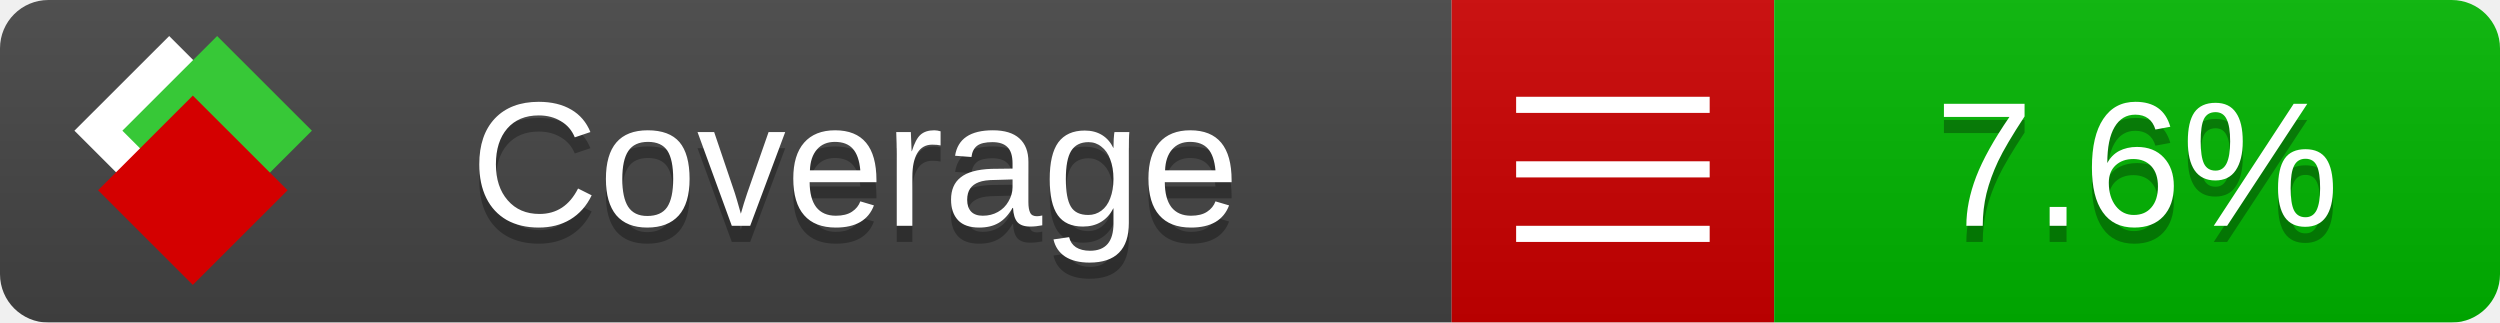
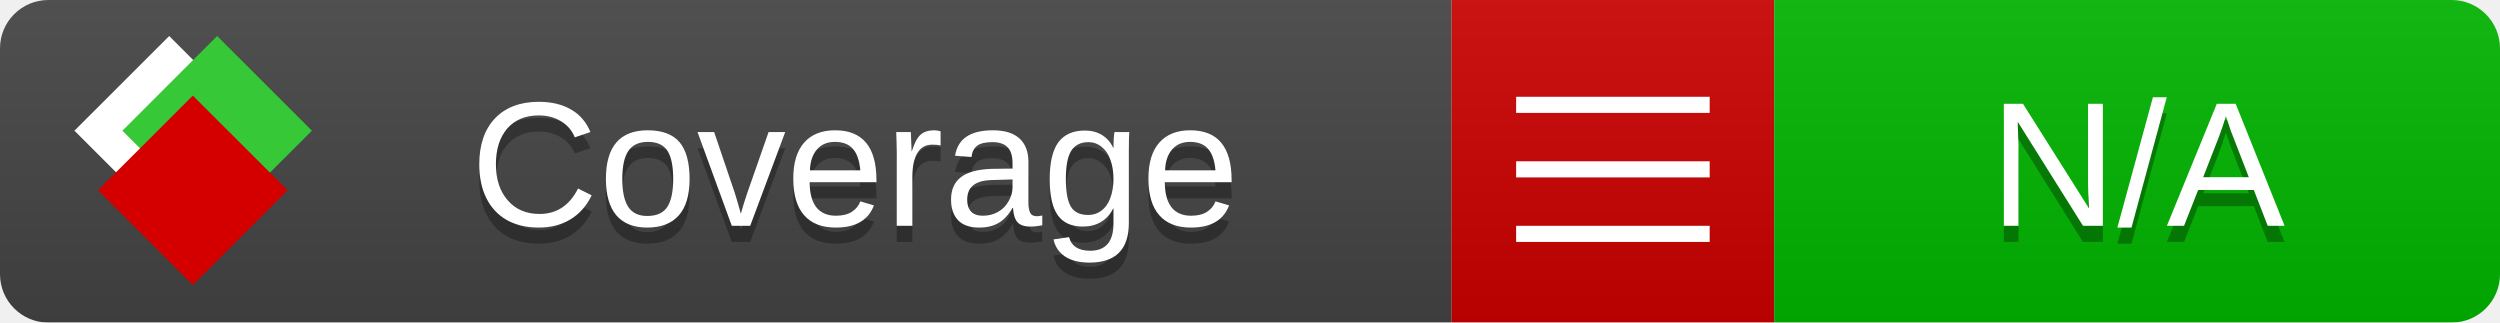
<svg xmlns="http://www.w3.org/2000/svg" xmlns:xlink="http://www.w3.org/1999/xlink" width="155" height="20">
  <style type="text/css">
          
            @keyframes fade1 {
                0% { visibility: visible; opacity: 1; }
               27% { visibility: visible; opacity: 1; }
               33% { visibility: hidden; opacity: 0; }
               60% { visibility: hidden; opacity: 0; }
               66% { visibility: hidden; opacity: 0; }
               93% { visibility: hidden; opacity: 0; }
              100% { visibility: visible; opacity: 1; }
            }
            @keyframes fade2 {
                0% { visibility: hidden; opacity: 0; }
               27% { visibility: hidden; opacity: 0; }
               33% { visibility: visible; opacity: 1; }
               60% { visibility: visible; opacity: 1; }
               66% { visibility: hidden; opacity: 0; }
               93% { visibility: hidden; opacity: 0; }
              100% { visibility: hidden; opacity: 0; }
            }
            @keyframes fade3 {
                0% { visibility: hidden; opacity: 0; }
               27% { visibility: hidden; opacity: 0; }
               33% { visibility: hidden; opacity: 0; }
               60% { visibility: hidden; opacity: 0; }
               66% { visibility: visible; opacity: 1; }
               93% { visibility: visible; opacity: 1; }
              100% { visibility: hidden; opacity: 0; }
            }
            .linecoverage {
                animation-duration: 15s;
                animation-name: fade1;
                animation-iteration-count: infinite;
            }
            .branchcoverage {
                animation-duration: 15s;
                animation-name: fade2;
                animation-iteration-count: infinite;
            }
            .methodcoverage {
                animation-duration: 15s;
                animation-name: fade3;
                animation-iteration-count: infinite;
            }
          
    </style>
  <defs>
    <linearGradient id="gradient" x2="0" y2="100%">
      <stop offset="0" stop-color="#bbb" stop-opacity=".1" />
      <stop offset="1" stop-opacity=".1" />
    </linearGradient>
    <linearGradient id="c">
      <stop offset="0" stop-color="#d40000" />
      <stop offset="1" stop-color="#ff2a2a" />
    </linearGradient>
    <linearGradient id="a">
      <stop offset="0" stop-color="#e0e0de" />
      <stop offset="1" stop-color="#fff" />
    </linearGradient>
    <linearGradient id="b">
      <stop offset="0" stop-color="#37c837" />
      <stop offset="1" stop-color="#217821" />
    </linearGradient>
    <linearGradient xlink:href="#a" id="e" x1="106.44" x2="69.96" y1="-11.96" y2="-46.84" gradientTransform="matrix(-.8426 -.00045 -.00045 -.8426 -94.27 -75.82)" gradientUnits="userSpaceOnUse" />
    <linearGradient xlink:href="#b" id="f" x1="56.19" x2="77.97" y1="-23.45" y2="10.62" gradientTransform="matrix(.8426 .00045 .00045 .8426 94.27 75.82)" gradientUnits="userSpaceOnUse" />
    <linearGradient xlink:href="#c" id="g" x1="79.98" x2="132.9" y1="10.79" y2="10.79" gradientTransform="matrix(.8426 .00045 .00045 .8426 94.27 75.82)" gradientUnits="userSpaceOnUse" />
    <mask id="mask">
      <rect width="155" height="20" rx="3" fill="#fff" />
    </mask>
    <g id="icon" transform="matrix(.04486 0 0 .04481 -.48 -.63)">
      <rect width="52.92" height="52.92" x="-109.72" y="-27.13" fill="url(#e)" transform="rotate(-135)" />
      <rect width="52.92" height="52.92" x="70.19" y="-39.18" fill="url(#f)" transform="rotate(45)" />
      <rect width="52.92" height="52.92" x="80.05" y="-15.74" fill="url(#g)" transform="rotate(45)" />
    </g>
  </defs>
  <g mask="url(#mask)">
    <rect x="0" y="0" width="90" height="20" fill="#444" />
    <rect x="90" y="0" width="20" height="20" fill="#c00" />
    <rect x="110" y="0" width="45" height="20" fill="#00B600" />
    <rect x="0" y="0" width="155" height="20" fill="url(#gradient)" />
  </g>
  <g>
    <path class="" stroke="#fff" d="M94 6.5 h12 M94 10.5 h12 M94 14.5 h12" />
  </g>
  <g fill="#fff" text-anchor="middle" font-family="Verdana,Arial,Geneva,sans-serif" font-size="11">
    <a xlink:href="https://github.com/danielpalme/ReportGenerator" target="_top">
      <use xlink:href="#icon" transform="translate(3,1) scale(3.5)" />
    </a>
    <text x="53" y="15" fill="#010101" fill-opacity=".3">Coverage</text>
    <text x="53" y="14" fill="#fff">Coverage</text>
-     <text class="" x="132.5" y="15" fill="#010101" fill-opacity=".3">7.6%</text>
-     <text class="" x="132.5" y="14">7.6%</text>
+     <text class="" x="132.5" y="15" fill="#010101" fill-opacity=".3">N/A</text>
+     <text class="" x="132.5" y="14">N/A</text>
  </g>
  <g>
    <rect class="" x="90" y="0" width="65" height="20" fill-opacity="0" />
  </g>
</svg>
